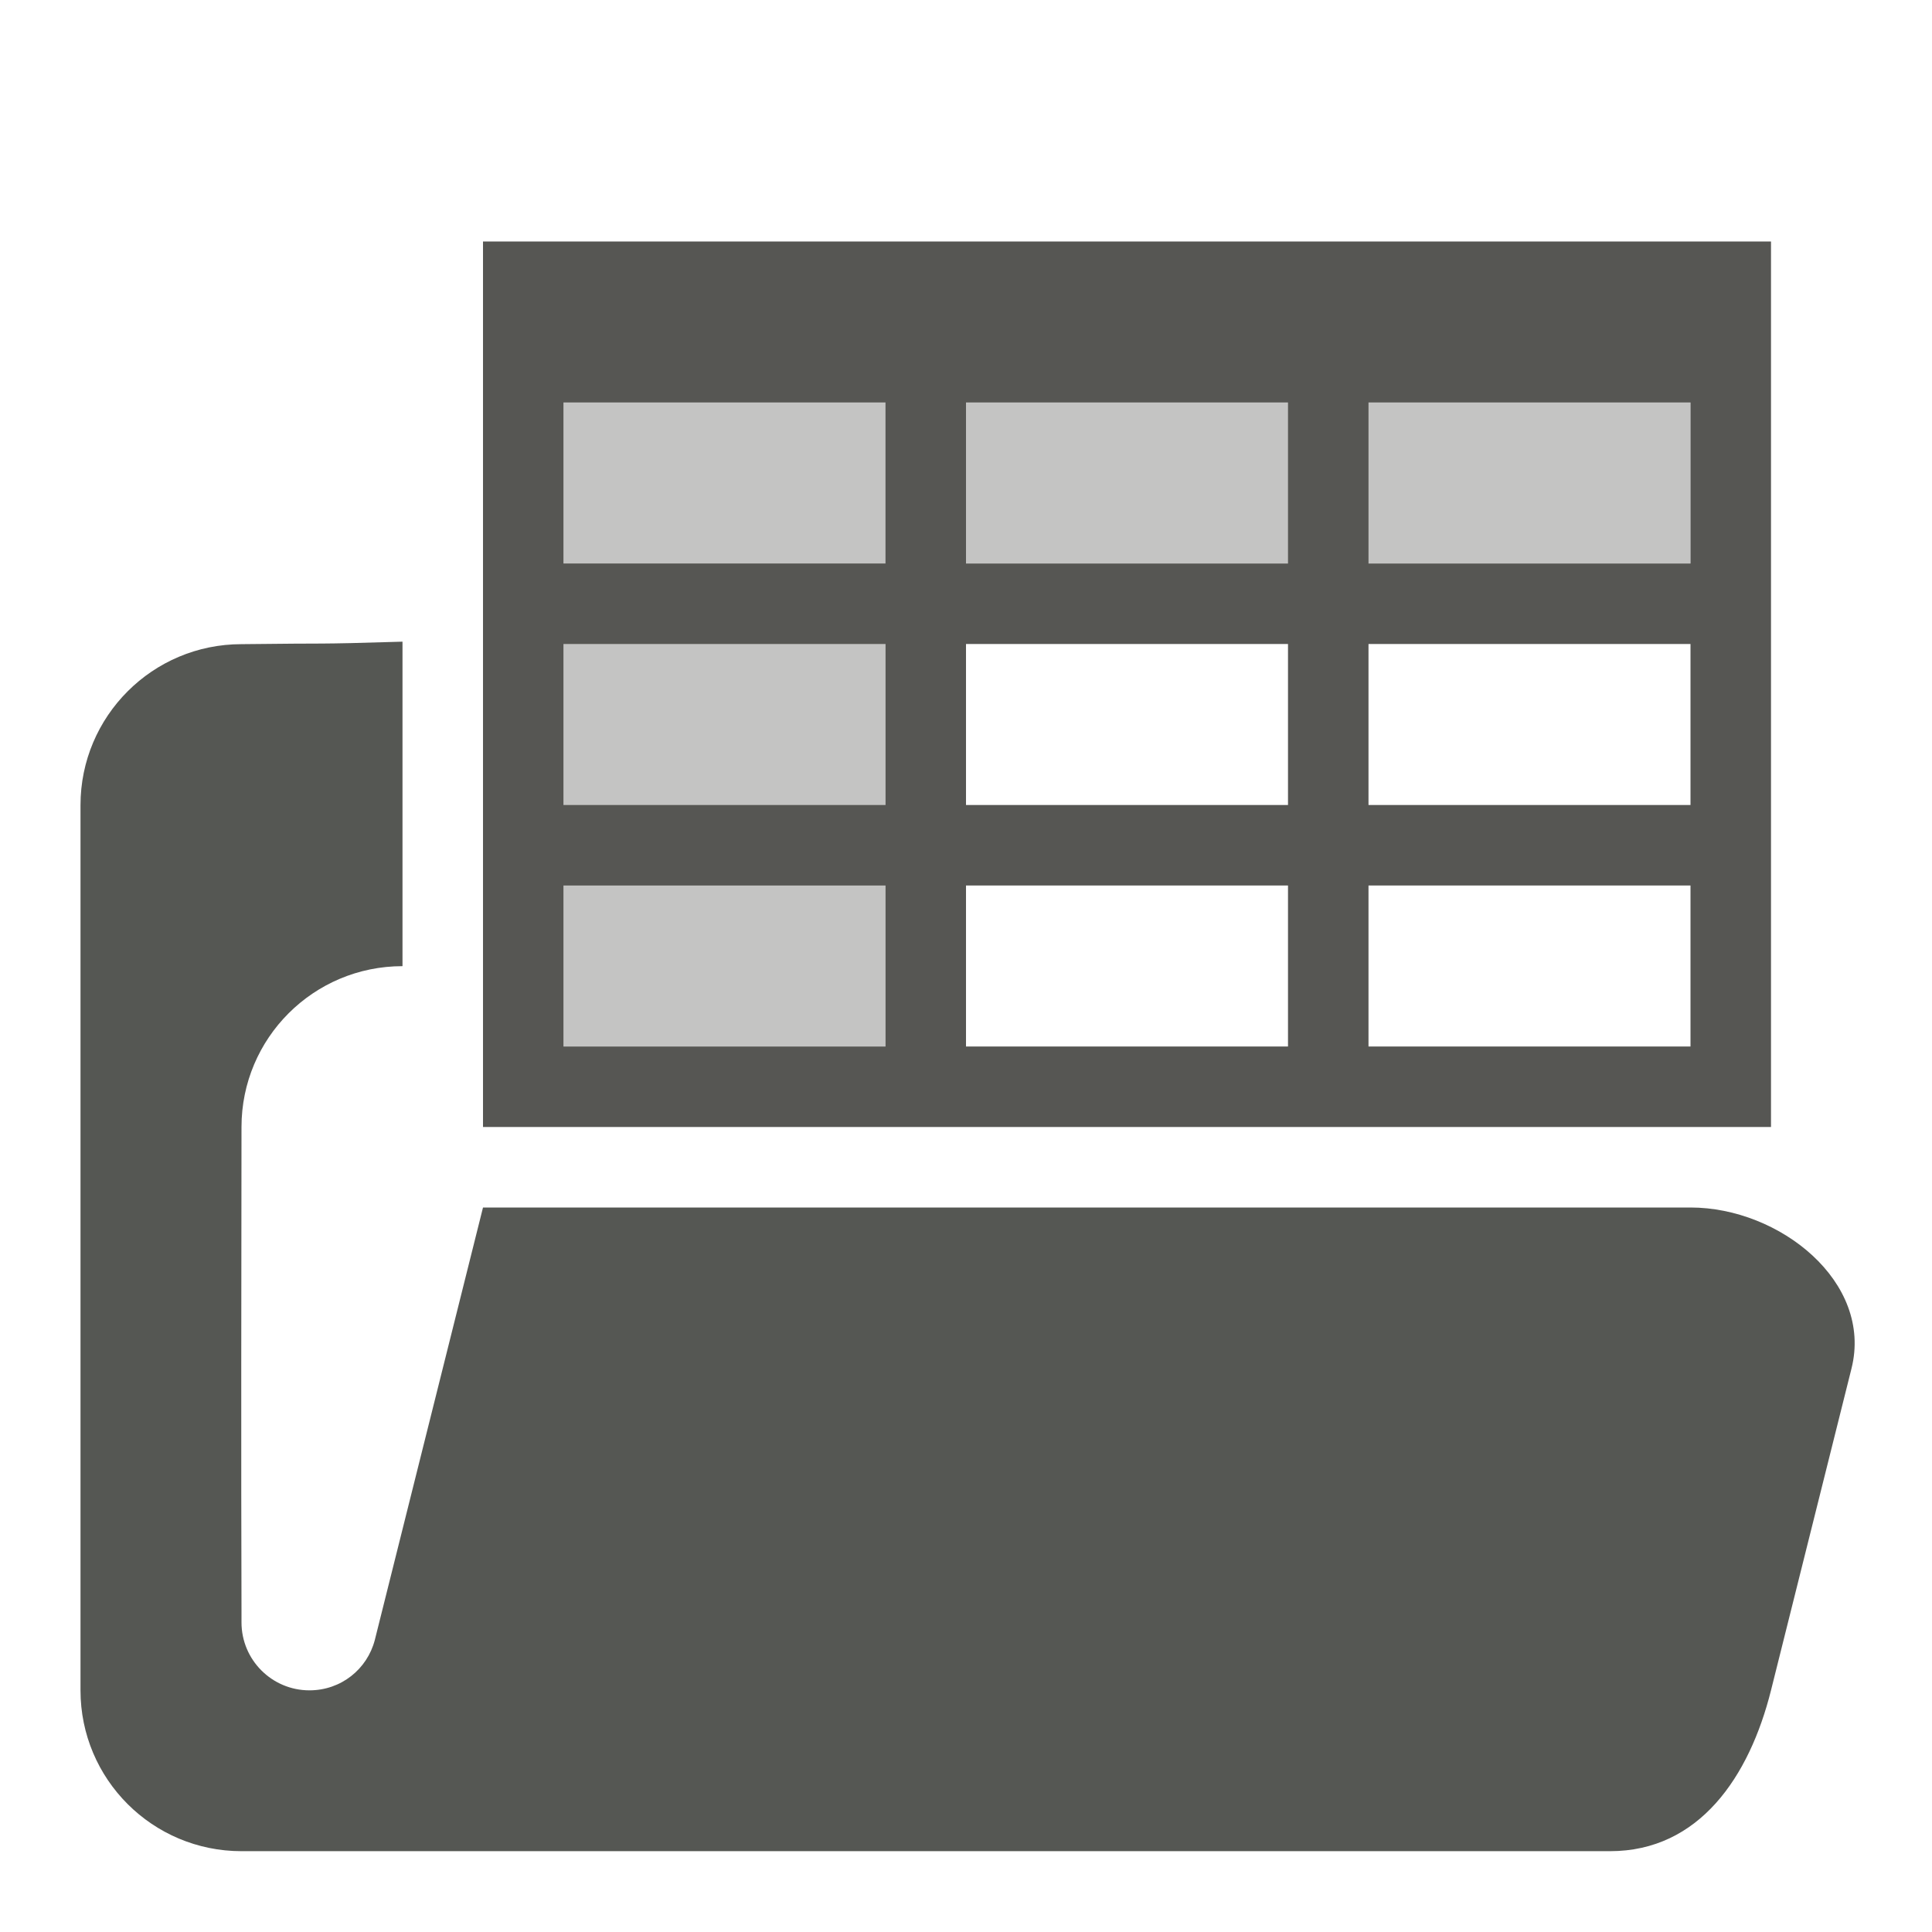
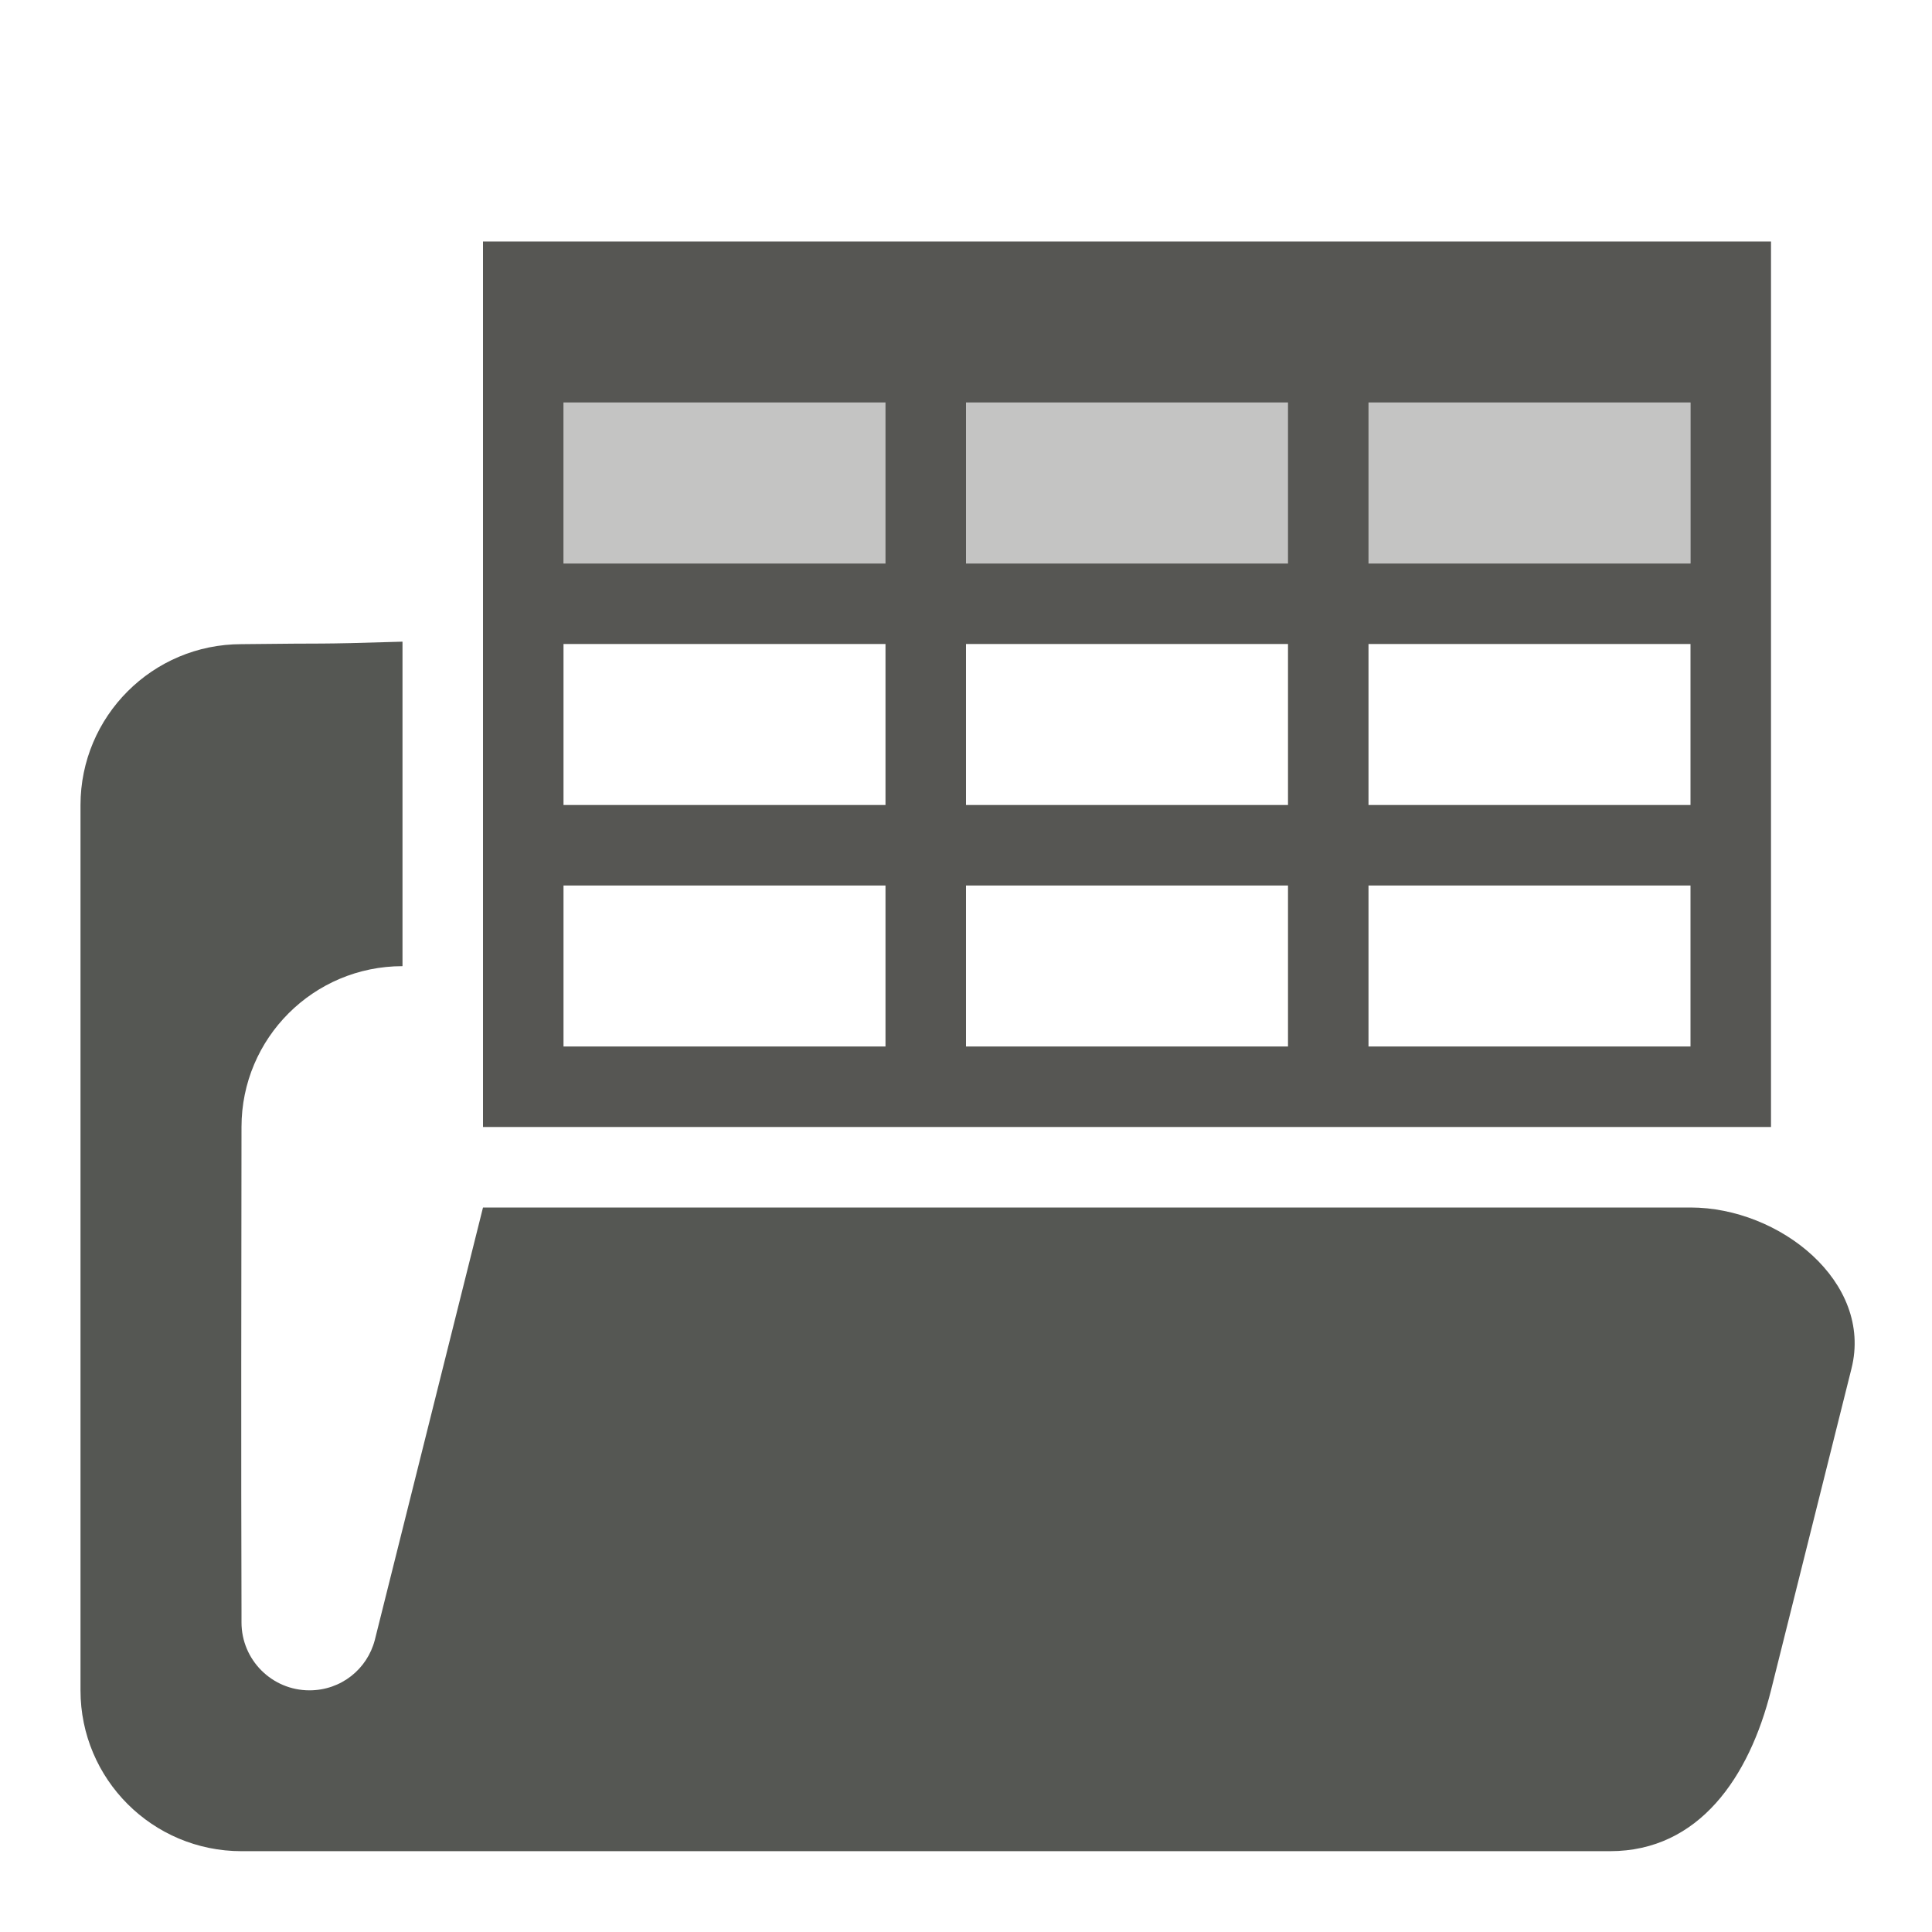
<svg xmlns="http://www.w3.org/2000/svg" viewBox="0 0 24 24">
  <path d="m5 7.971c-1.177.036-.823.016-2 .031-1.105 0-2 .896-2 2v10.996c0 1.104.895 1.998 2 1.998h16 1c1.108 0 1.731-.924 2-1.998l1-3.998c.269-1.074-.892-2-2-2h-7-8l-1.344 5.373c-.095.363-.42.625-.812.625-.466 0-.844-.378-.844-.844v-.156c-.006-1.701-.002-4.44 0-5.998 0-1.104.895-1.998 2-1.998v-.031z" fill="#555753" />
  <g fill="#565653">
    <path d="m6 3v2 2 1 2 1 2 1h1 15v-1-10h-15zm1 2h4v2h-4zm5 0h4v2h-4zm5 0h4v2h-4zm-10 3h4v2h-4zm5 0h4v2h-4zm5 0h4v2h-4zm-10 3h4v2h-4zm5 0h4v2h-4zm5 0h4v2h-4z" />
-     <path d="m7 5v2 6h4v-6h10v-2h-10z" opacity=".35" />
+     <path d="m7 5v2h14v-2z" opacity=".35" />
  </g>
</svg>
